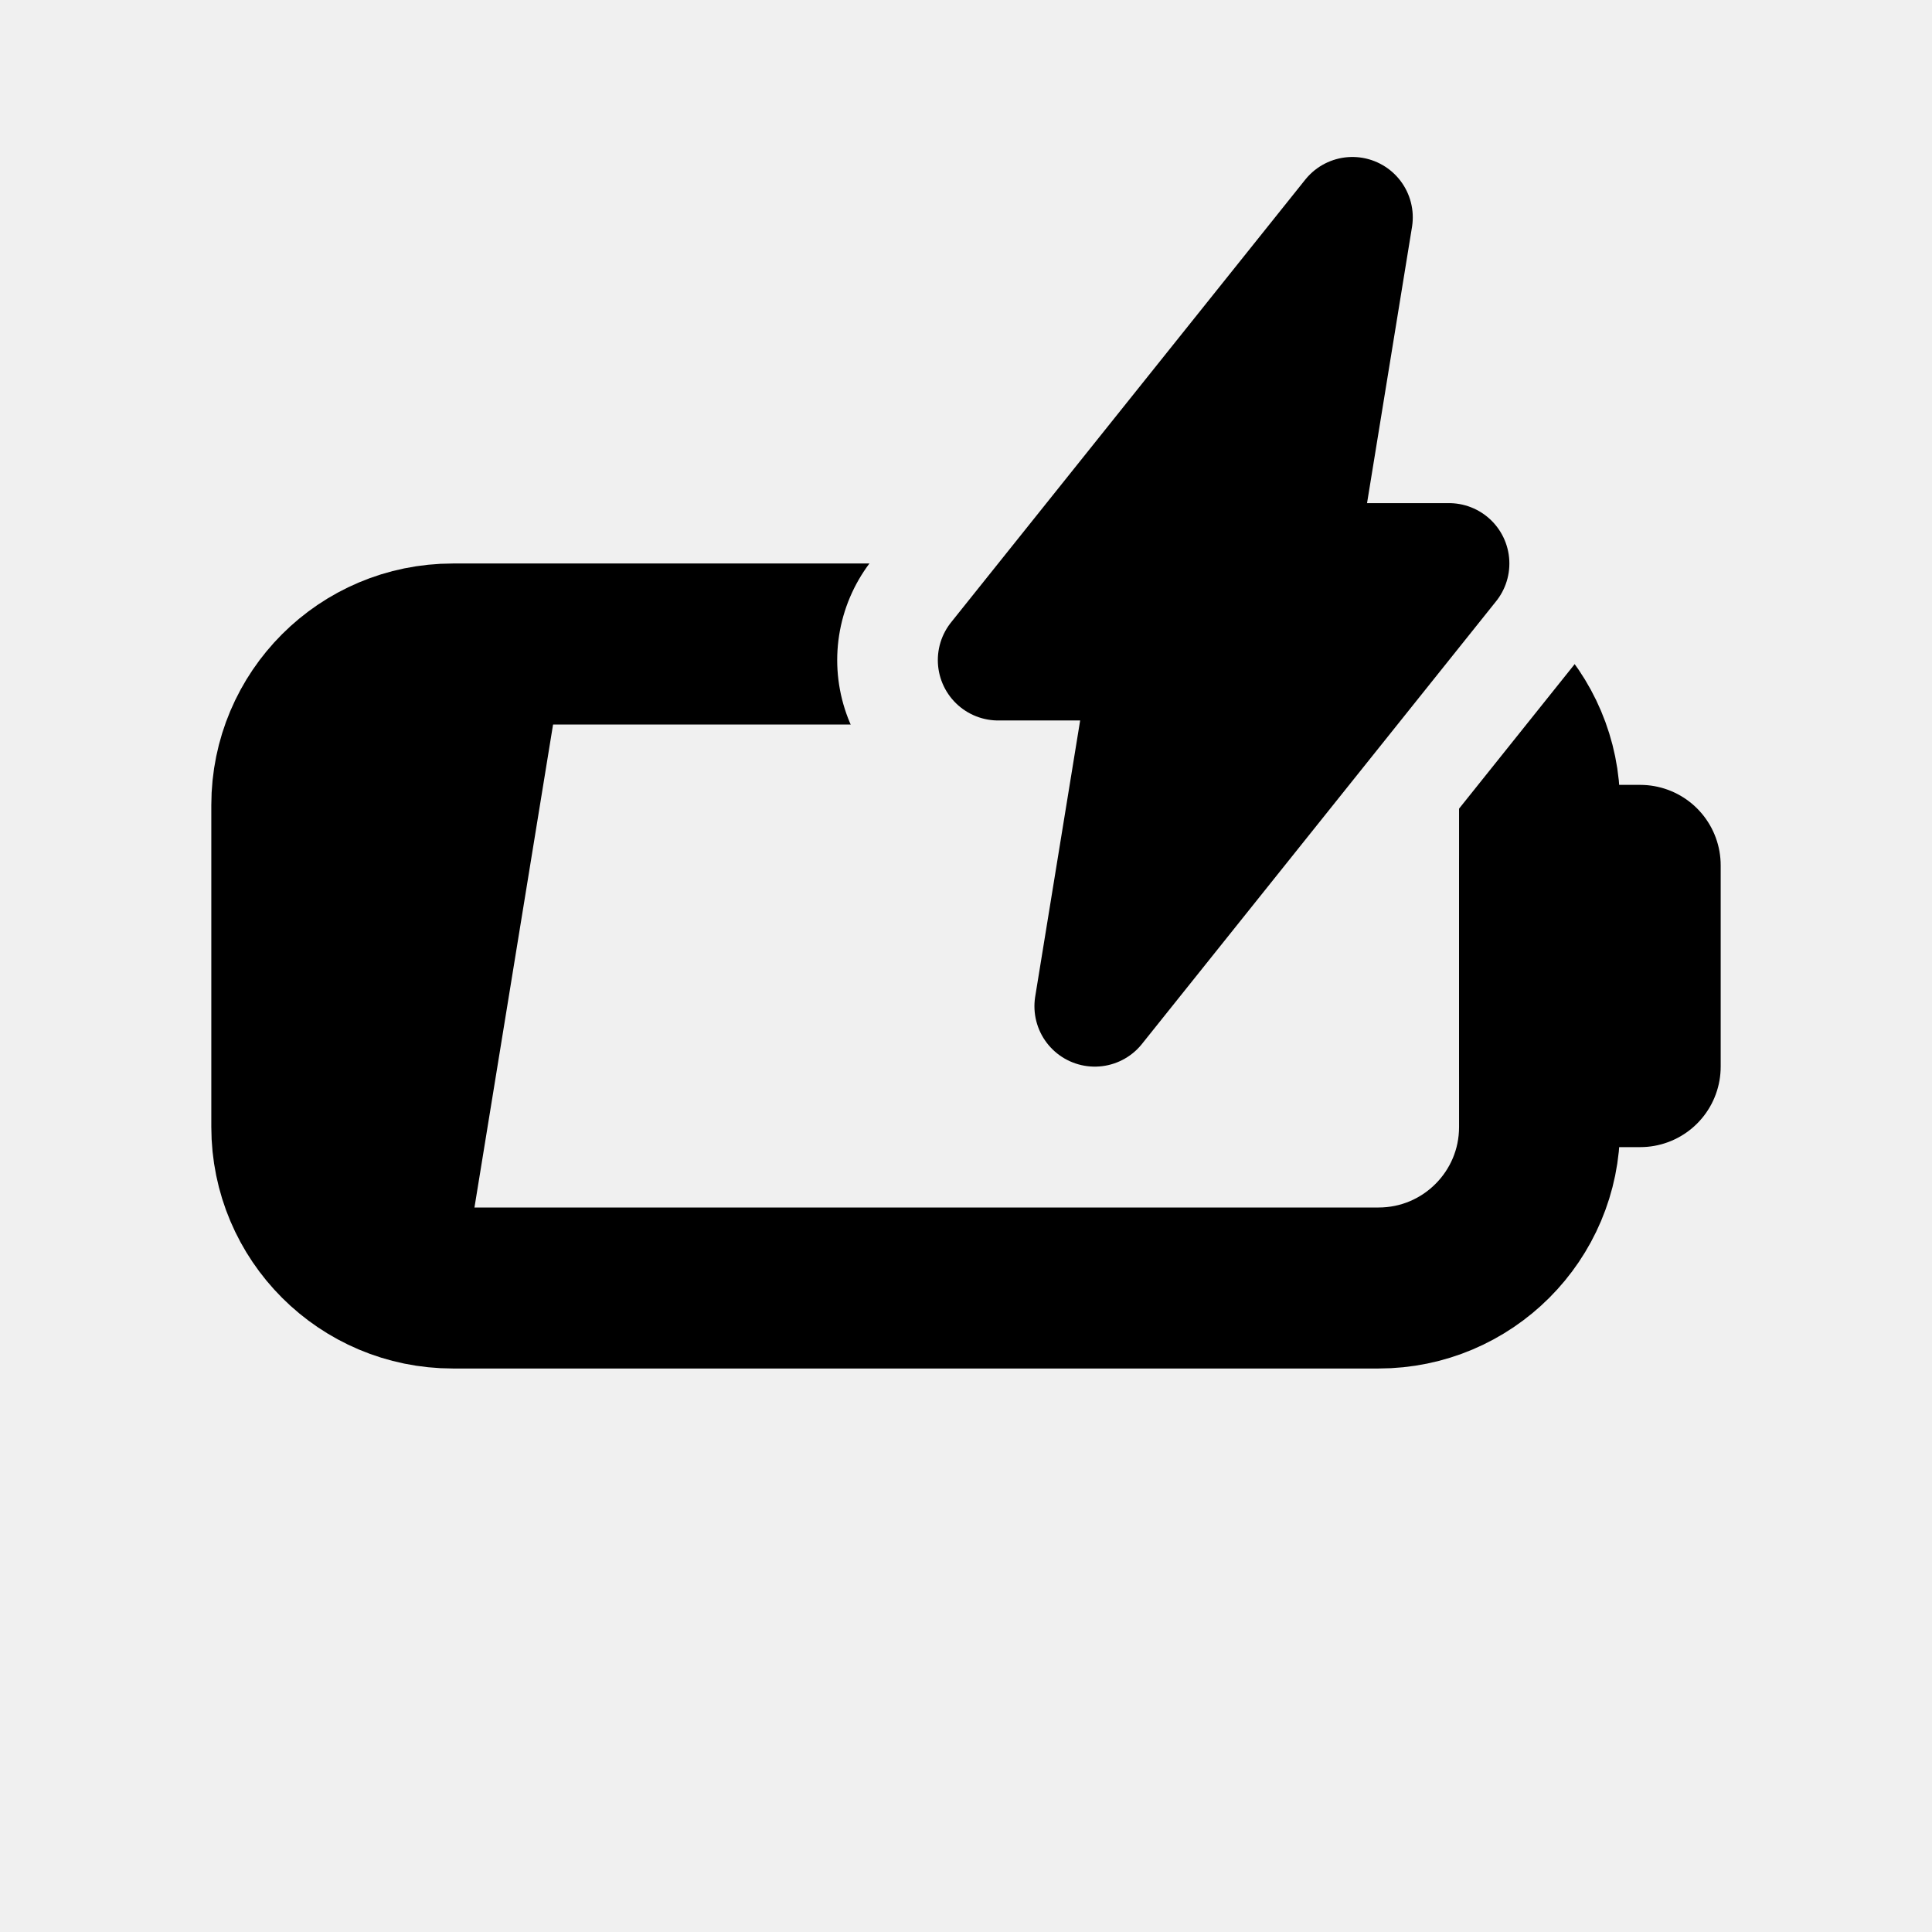
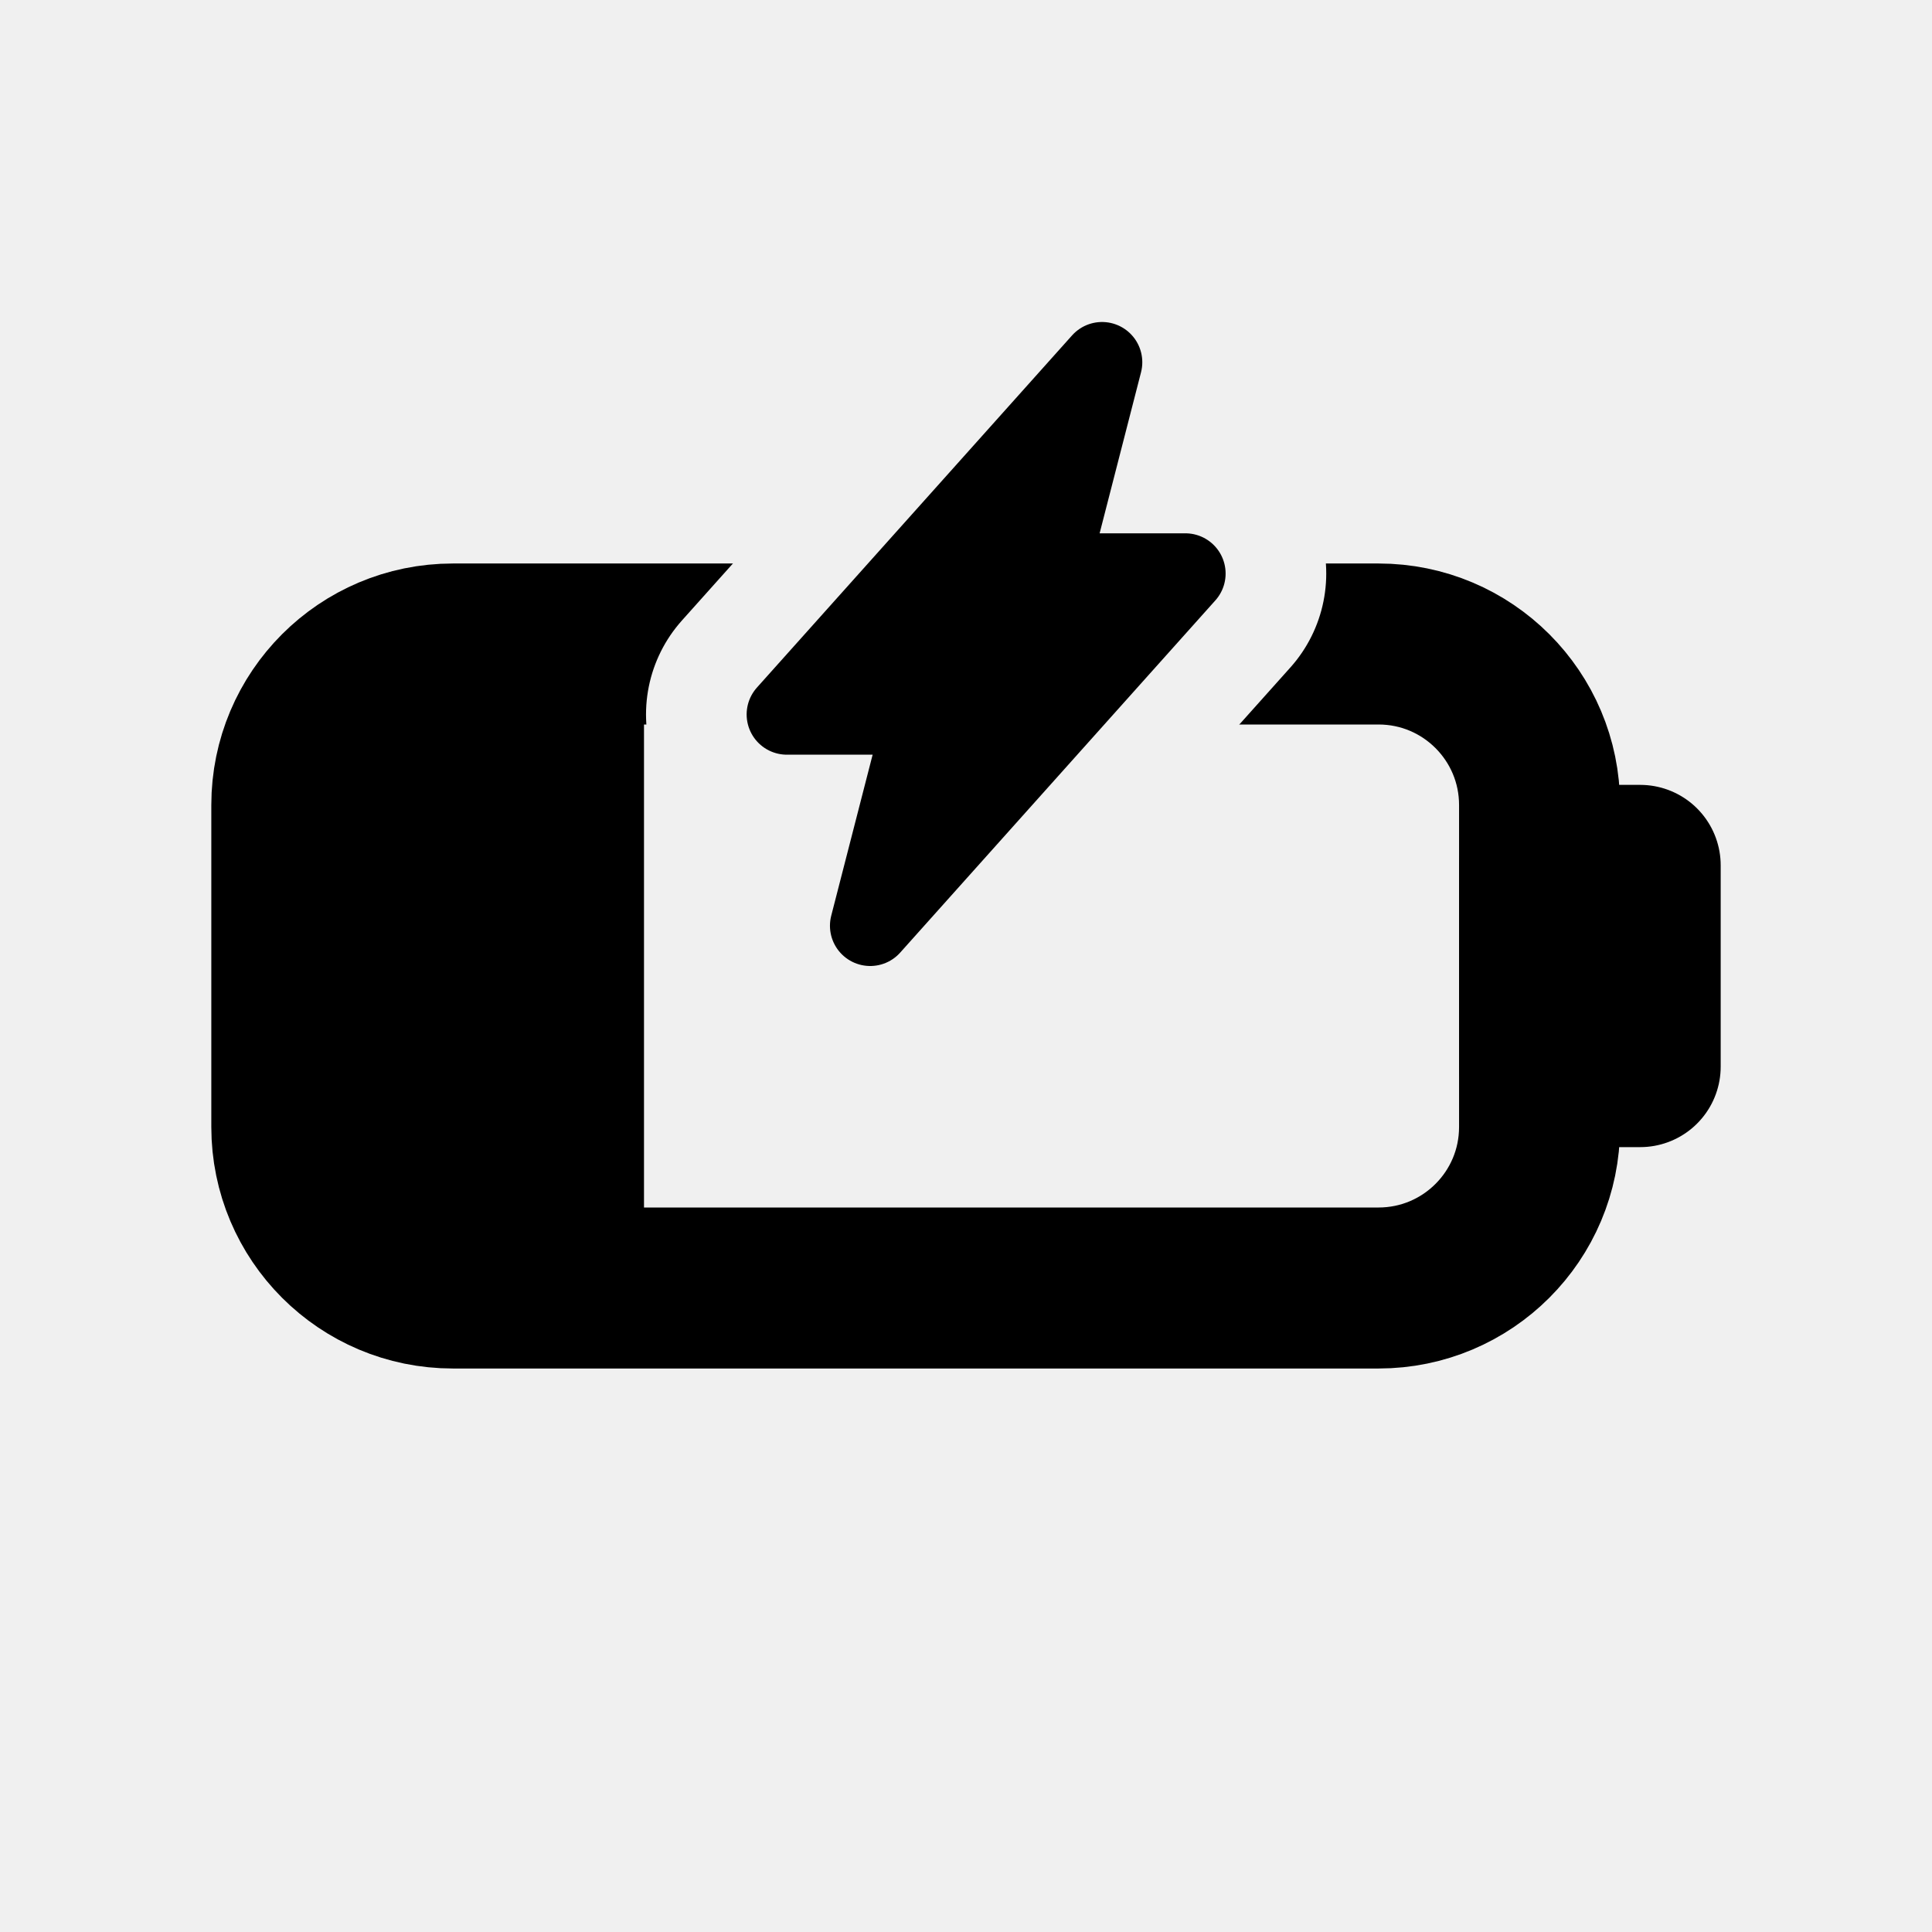
<svg xmlns="http://www.w3.org/2000/svg" width="24" height="24" viewBox="0 0 24 24" fill="none" stroke="currentColor" stroke-width="2" stroke-linecap="round" stroke-linejoin="round">
  <defs>
    <mask id="corte" maskUnits="userSpaceOnUse" x="0" y="0" width="24" height="24">
      <rect width="24" height="24" fill="white" stroke="none" />
-       <path d="M16.8 2.7 12.4 8.2 14.3 8.2 13.6 12.5 18 7 16.1 7z" fill="black" stroke="black" stroke-width="4" />
+       <path d="M13.69 4.5 13.015 7.125 14.725 7.125 10.81 11.5 11.485 8.875 9.775 8.875z" fill="black" stroke="black" stroke-width="3.5" />
    </mask>
  </defs>
  <rect x="3.625" y="8" width="15.5" height="8" rx="2" mask="url(#corte)" />
  <path d="M19.125 10.75h1.25v2.5h-1.25z" fill="currentColor" />
-   <path d="M6.79 8L5.488 16H5.625a2 2 0 0 1-2-2v-4a2 2 0 0 1 2-2z" fill="currentColor" stroke="none" mask="url(#corte)" />
-   <path d="M6.79 8L5.488 16" stroke-width="0.48" mask="url(#corte)" />
-   <path d="M16.8 2.7 12.4 8.2 14.3 8.2 13.6 12.5 18 7 16.1 7z" fill="currentColor" stroke-width="1.5" />
+   <path d="M7.5 8v8H5.625a2 2 0 0 1-2-2v-4a2 2 0 0 1 2-2z" fill="currentColor" stroke="none" mask="url(#corte)" />
+   <path d="M7.5 8v8" stroke-width="1" mask="url(#corte)" />
+   <path d="M13.69 4.5 13.015 7.125 14.725 7.125 10.81 11.5 11.485 8.875 9.775 8.875z" fill="currentColor" stroke-width="1" />
</svg>
